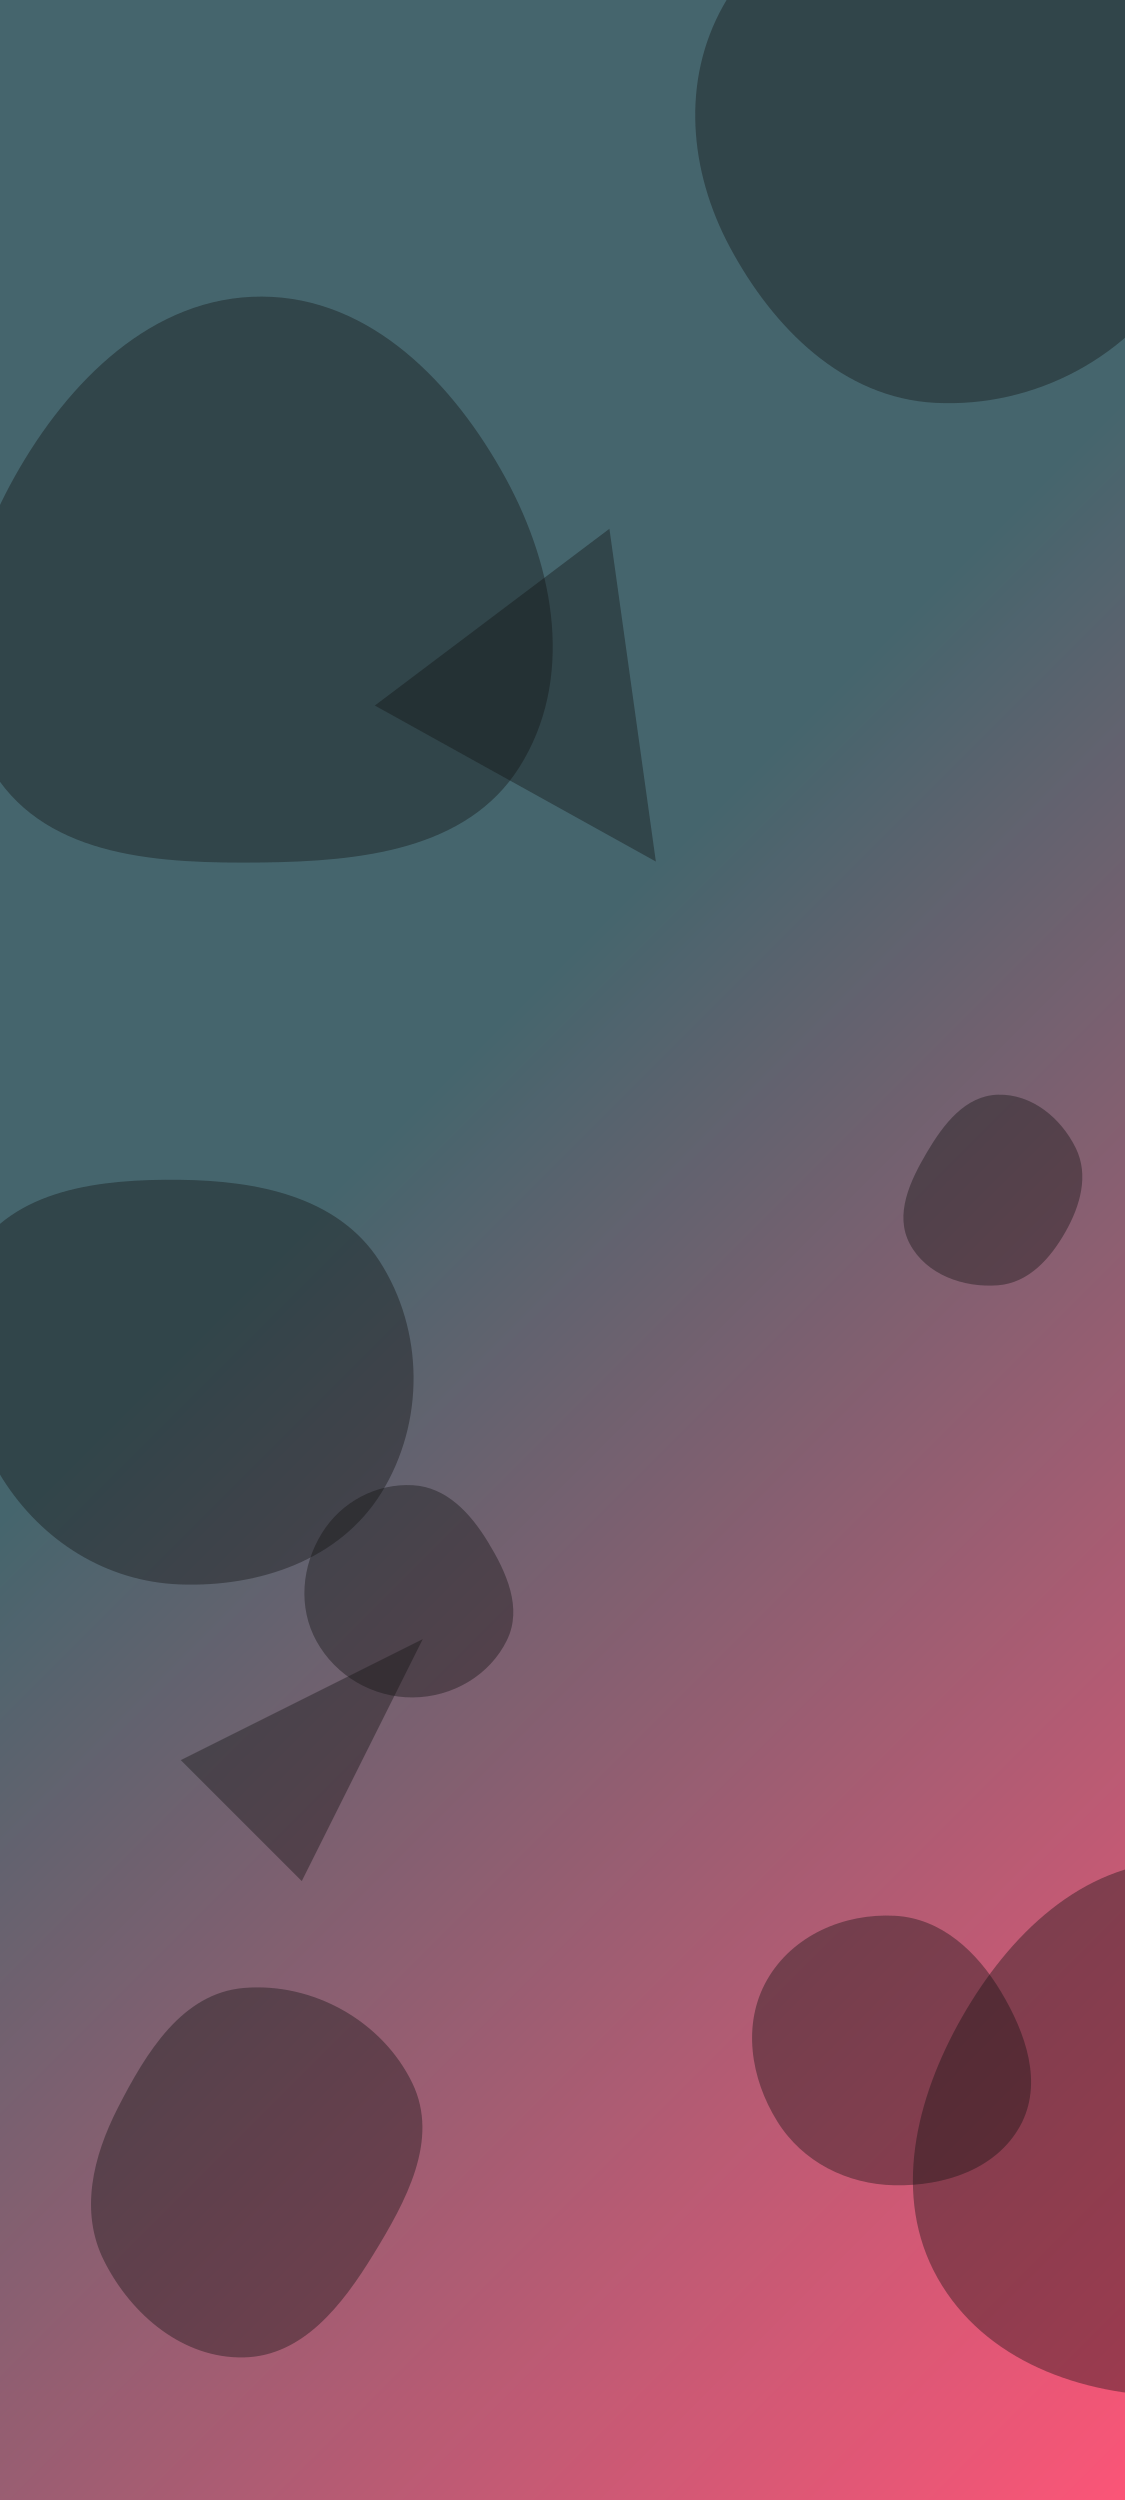
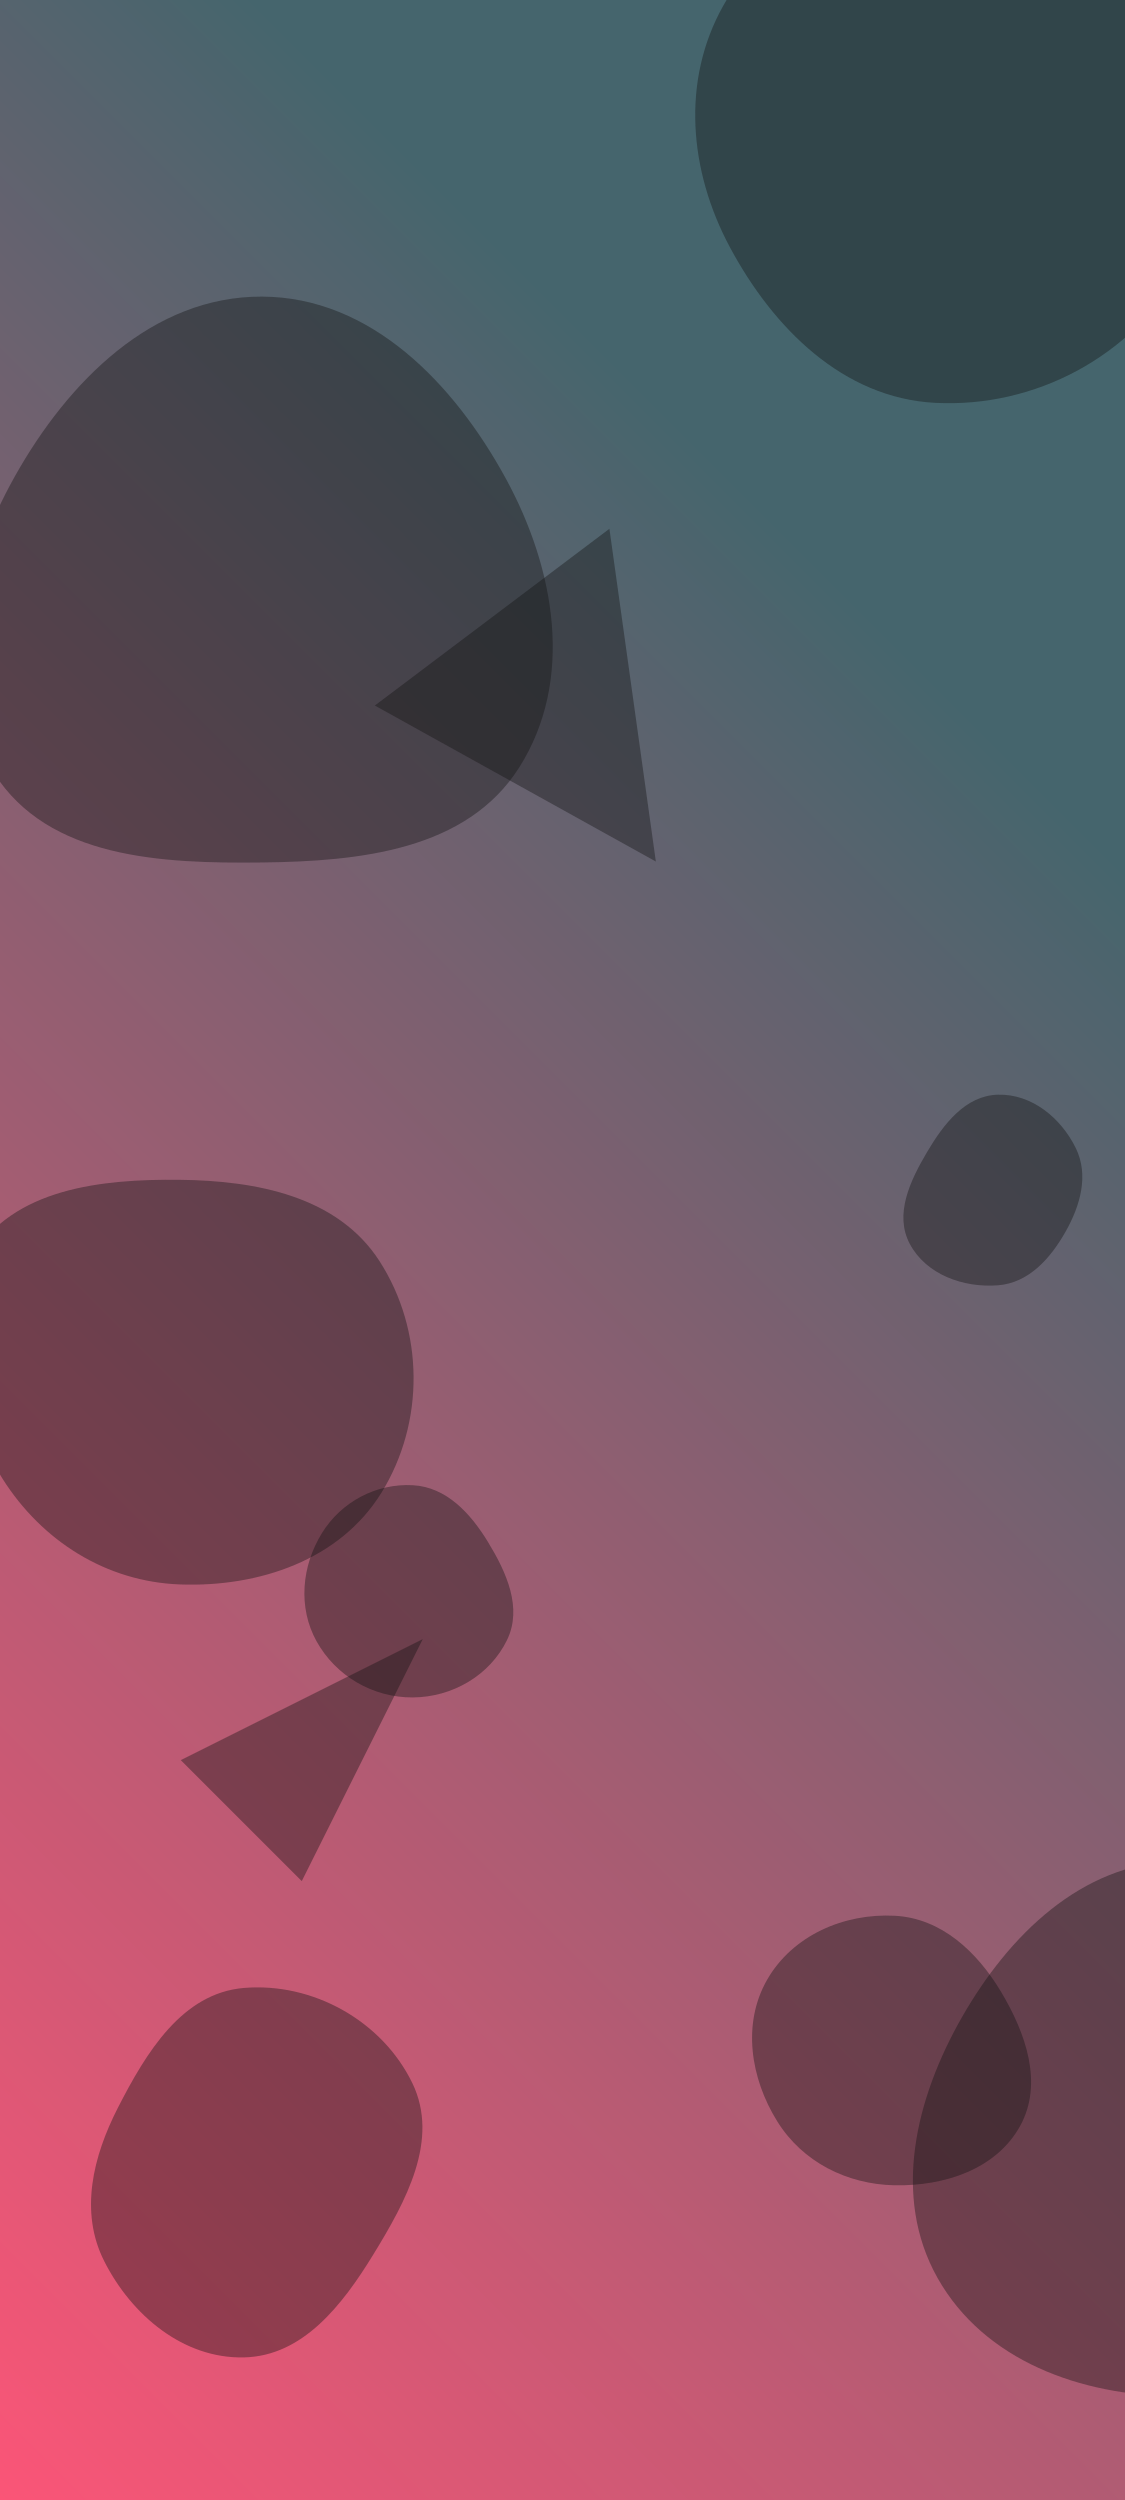
<svg xmlns="http://www.w3.org/2000/svg" version="1.1" width="360" height="800" preserveAspectRatio="none" viewBox="0 0 360 800">
-   <g mask="url(&quot;#SvgjsMask2075&quot;)" fill="none">
-     <rect width="360" height="800" x="0" y="0" fill="url(#SvgjsLinearGradient2076)" />
-     <path d="M78.095,754.373C96.94,753.936,109.542,737.61,119.401,721.544C129.932,704.382,140.72,684.728,131.953,666.602C122.328,646.701,100.125,634.311,78.095,636.137C58.298,637.778,46.816,656.728,37.761,674.409C29.727,690.095,25.394,707.805,33.331,723.541C42.077,740.879,58.681,754.823,78.095,754.373" fill="rgba(16, 16, 16, 0.38)" class="triangle-float2" />
+   <g mask="url(&quot;#SvgjsMask1202&quot;)" fill="none">
+     <rect width="360" height="800" x="0" y="0" fill="url(#SvgjsLinearGradient1203)" />
+     <path d="M78.095,754.373C96.94,753.936,109.542,737.61,119.401,721.544C129.932,704.382,140.72,684.728,131.953,666.602C122.328,646.701,100.125,634.311,78.095,636.137C58.298,637.778,46.816,656.728,37.761,674.409C29.727,690.095,25.394,707.805,33.331,723.541C42.077,740.879,58.681,754.823,78.095,754.373" fill="rgba(16, 16, 16, 0.38)" class="triangle-float1" />
    <path d="M376.256,766.818C407.14,767.059,438.476,756.562,454.564,730.198C471.263,702.833,469.468,668.189,453.356,640.474C437.329,612.905,408.126,594.403,376.256,595.5C346.001,596.542,322.846,619.195,307.836,645.485C292.979,671.506,285.321,702.891,300.039,728.991C314.971,755.47,345.858,766.581,376.256,766.818" fill="rgba(16, 16, 16, 0.38)" class="triangle-float1" />
-     <path d="M299.284,128.913C331.202,130.559,362.036,114.09,377.991,86.397C393.922,58.745,392.252,24.103,375.219,-2.885C359.242,-28.201,329.204,-39.286,299.284,-38.312C271.148,-37.396,245.236,-22.753,231.459,1.797C217.966,25.842,220.503,54.621,233.482,78.947C247.378,104.991,269.804,127.393,299.284,128.913" fill="rgba(16, 16, 16, 0.38)" class="triangle-float3" />
-     <path d="M286.306,699.292C302.165,699.592,318.784,694.198,326.44,680.306C333.902,666.766,328.307,650.735,320.386,637.459C312.712,624.597,301.264,613.823,286.306,613.043C269.999,612.193,253.561,619.375,245.461,633.553C237.415,647.637,240.159,665.059,248.719,678.836C256.788,691.822,271.02,699.003,286.306,699.292" fill="rgba(16, 16, 16, 0.38)" class="triangle-float3" />
+     <path d="M299.284,128.913C331.202,130.559,362.036,114.09,377.991,86.397C393.922,58.745,392.252,24.103,375.219,-2.885C359.242,-28.201,329.204,-39.286,299.284,-38.312C271.148,-37.396,245.236,-22.753,231.459,1.797C217.966,25.842,220.503,54.621,233.482,78.947C247.378,104.991,269.804,127.393,299.284,128.913" fill="rgba(16, 16, 16, 0.38)" class="triangle-float2" />
+     <path d="M286.306,699.292C302.165,699.592,318.784,694.198,326.44,680.306C333.902,666.766,328.307,650.735,320.386,637.459C312.712,624.597,301.264,613.823,286.306,613.043C269.999,612.193,253.561,619.375,245.461,633.553C237.415,647.637,240.159,665.059,248.719,678.836C256.788,691.822,271.02,699.003,286.306,699.292" fill="rgba(16, 16, 16, 0.38)" class="triangle-float2" />
    <path d="M209.874 275.695L195.012 169.206 119.947 225.771z" fill="rgba(16, 16, 16, 0.38)" class="triangle-float2" />
-     <path d="M319.347,411.297C329.154,410.544,336.088,402.775,340.939,394.218C345.704,385.813,348.51,376.047,344.247,367.376C339.488,357.696,330.13,350.009,319.347,350.299C308.925,350.579,301.966,359.678,296.662,368.654C291.227,377.851,286.116,388.61,291.133,398.041C296.364,407.873,308.243,412.149,319.347,411.297" fill="rgba(16, 16, 16, 0.38)" class="triangle-float3" />
-     <path d="M132.103,543.182C144.72,543.102,156.753,536.152,162.255,524.798C167.224,514.543,162.109,503.219,156.184,493.486C150.574,484.271,142.875,475.855,132.103,475.27C120.374,474.633,109.189,480.603,103.018,490.597C96.518,501.124,95.293,514.358,101.281,525.184C107.453,536.342,119.352,543.263,132.103,543.182" fill="rgba(16, 16, 16, 0.38)" class="triangle-float2" />
-     <path d="M83.846,275.996C115.182,275.634,149.342,272.071,166.131,245.61C183.861,217.665,177.693,182.124,161.833,153.077C145.176,122.57,118.604,95.053,83.846,94.911C48.904,94.768,21.846,121.963,4.748,152.436C-11.92,182.141,-20.166,218.865,-1.802,247.552C15.581,274.707,51.606,276.369,83.846,275.996" fill="rgba(16, 16, 16, 0.38)" class="triangle-float2" />
-     <path d="M57.577,507.023C82.874,507.953,108.767,499.206,122.064,477.665C135.971,455.136,135.78,425.818,121.444,403.559C108.103,382.845,82.214,377.817,57.577,377.538C32.28,377.252,4.066,380.328,-8.844,402.085C-21.929,424.137,-12.9,451.538,0.814,473.205C13.439,493.151,33.987,506.155,57.577,507.023" fill="rgba(16, 16, 16, 0.38)" class="triangle-float2" />
-     <path d="M57.849 563.236L96.569 601.957 135.29 524.515z" fill="rgba(16, 16, 16, 0.38)" class="triangle-float2" />
+     <path d="M319.347,411.297C329.154,410.544,336.088,402.775,340.939,394.218C345.704,385.813,348.51,376.047,344.247,367.376C339.488,357.696,330.13,350.009,319.347,350.299C308.925,350.579,301.966,359.678,296.662,368.654C291.227,377.851,286.116,388.61,291.133,398.041C296.364,407.873,308.243,412.149,319.347,411.297" fill="rgba(16, 16, 16, 0.38)" class="triangle-float1" />
+     <path d="M132.103,543.182C144.72,543.102,156.753,536.152,162.255,524.798C167.224,514.543,162.109,503.219,156.184,493.486C150.574,484.271,142.875,475.855,132.103,475.27C120.374,474.633,109.189,480.603,103.018,490.597C96.518,501.124,95.293,514.358,101.281,525.184C107.453,536.342,119.352,543.263,132.103,543.182" fill="rgba(16, 16, 16, 0.38)" class="triangle-float3" />
+     <path d="M83.846,275.996C115.182,275.634,149.342,272.071,166.131,245.61C183.861,217.665,177.693,182.124,161.833,153.077C145.176,122.57,118.604,95.053,83.846,94.911C48.904,94.768,21.846,121.963,4.748,152.436C-11.92,182.141,-20.166,218.865,-1.802,247.552C15.581,274.707,51.606,276.369,83.846,275.996" fill="rgba(16, 16, 16, 0.38)" class="triangle-float1" />
+     <path d="M57.577,507.023C82.874,507.953,108.767,499.206,122.064,477.665C135.971,455.136,135.78,425.818,121.444,403.559C108.103,382.845,82.214,377.817,57.577,377.538C32.28,377.252,4.066,380.328,-8.844,402.085C-21.929,424.137,-12.9,451.538,0.814,473.205C13.439,493.151,33.987,506.155,57.577,507.023" fill="rgba(16, 16, 16, 0.38)" class="triangle-float1" />
+     <path d="M57.849 563.236L96.569 601.957 135.29 524.515z" fill="rgba(16, 16, 16, 0.38)" class="triangle-float1" />
  </g>
  <defs>
-     <mask id="SvgjsMask2075">
+     <mask id="SvgjsMask1202">
      <rect width="360" height="800" fill="#ffffff" />
    </mask>
-     <linearGradient x1="-30.56%" y1="13.75%" x2="130.56%" y2="86.25%" gradientUnits="userSpaceOnUse" id="SvgjsLinearGradient2076">
-       <stop stop-color="rgba(69, 101, 109, 1)" offset="0.42" />
+     <linearGradient x1="130.56%" y1="13.75%" x2="-30.56%" y2="86.25%" gradientUnits="userSpaceOnUse" id="SvgjsLinearGradient1203">
+       <stop stop-color="rgba(69, 101, 109, 1)" offset="0.24" />
      <stop stop-color="rgba(251, 85, 119, 1)" offset="1" />
    </linearGradient>
    <style>
            @keyframes float1 {
                0%{transform: translate(0, 0)}
                50%{transform: translate(-10px, 0)}
                100%{transform: translate(0, 0)}
            }

            .triangle-float1 {
                animation: float1 5s infinite;
            }

            @keyframes float2 {
                0%{transform: translate(0, 0)}
                50%{transform: translate(-5px, -5px)}
                100%{transform: translate(0, 0)}
            }

            .triangle-float2 {
                animation: float2 4s infinite;
            }

            @keyframes float3 {
                0%{transform: translate(0, 0)}
                50%{transform: translate(0, -10px)}
                100%{transform: translate(0, 0)}
            }

            .triangle-float3 {
                animation: float3 6s infinite;
            }
        </style>
  </defs>
</svg>
